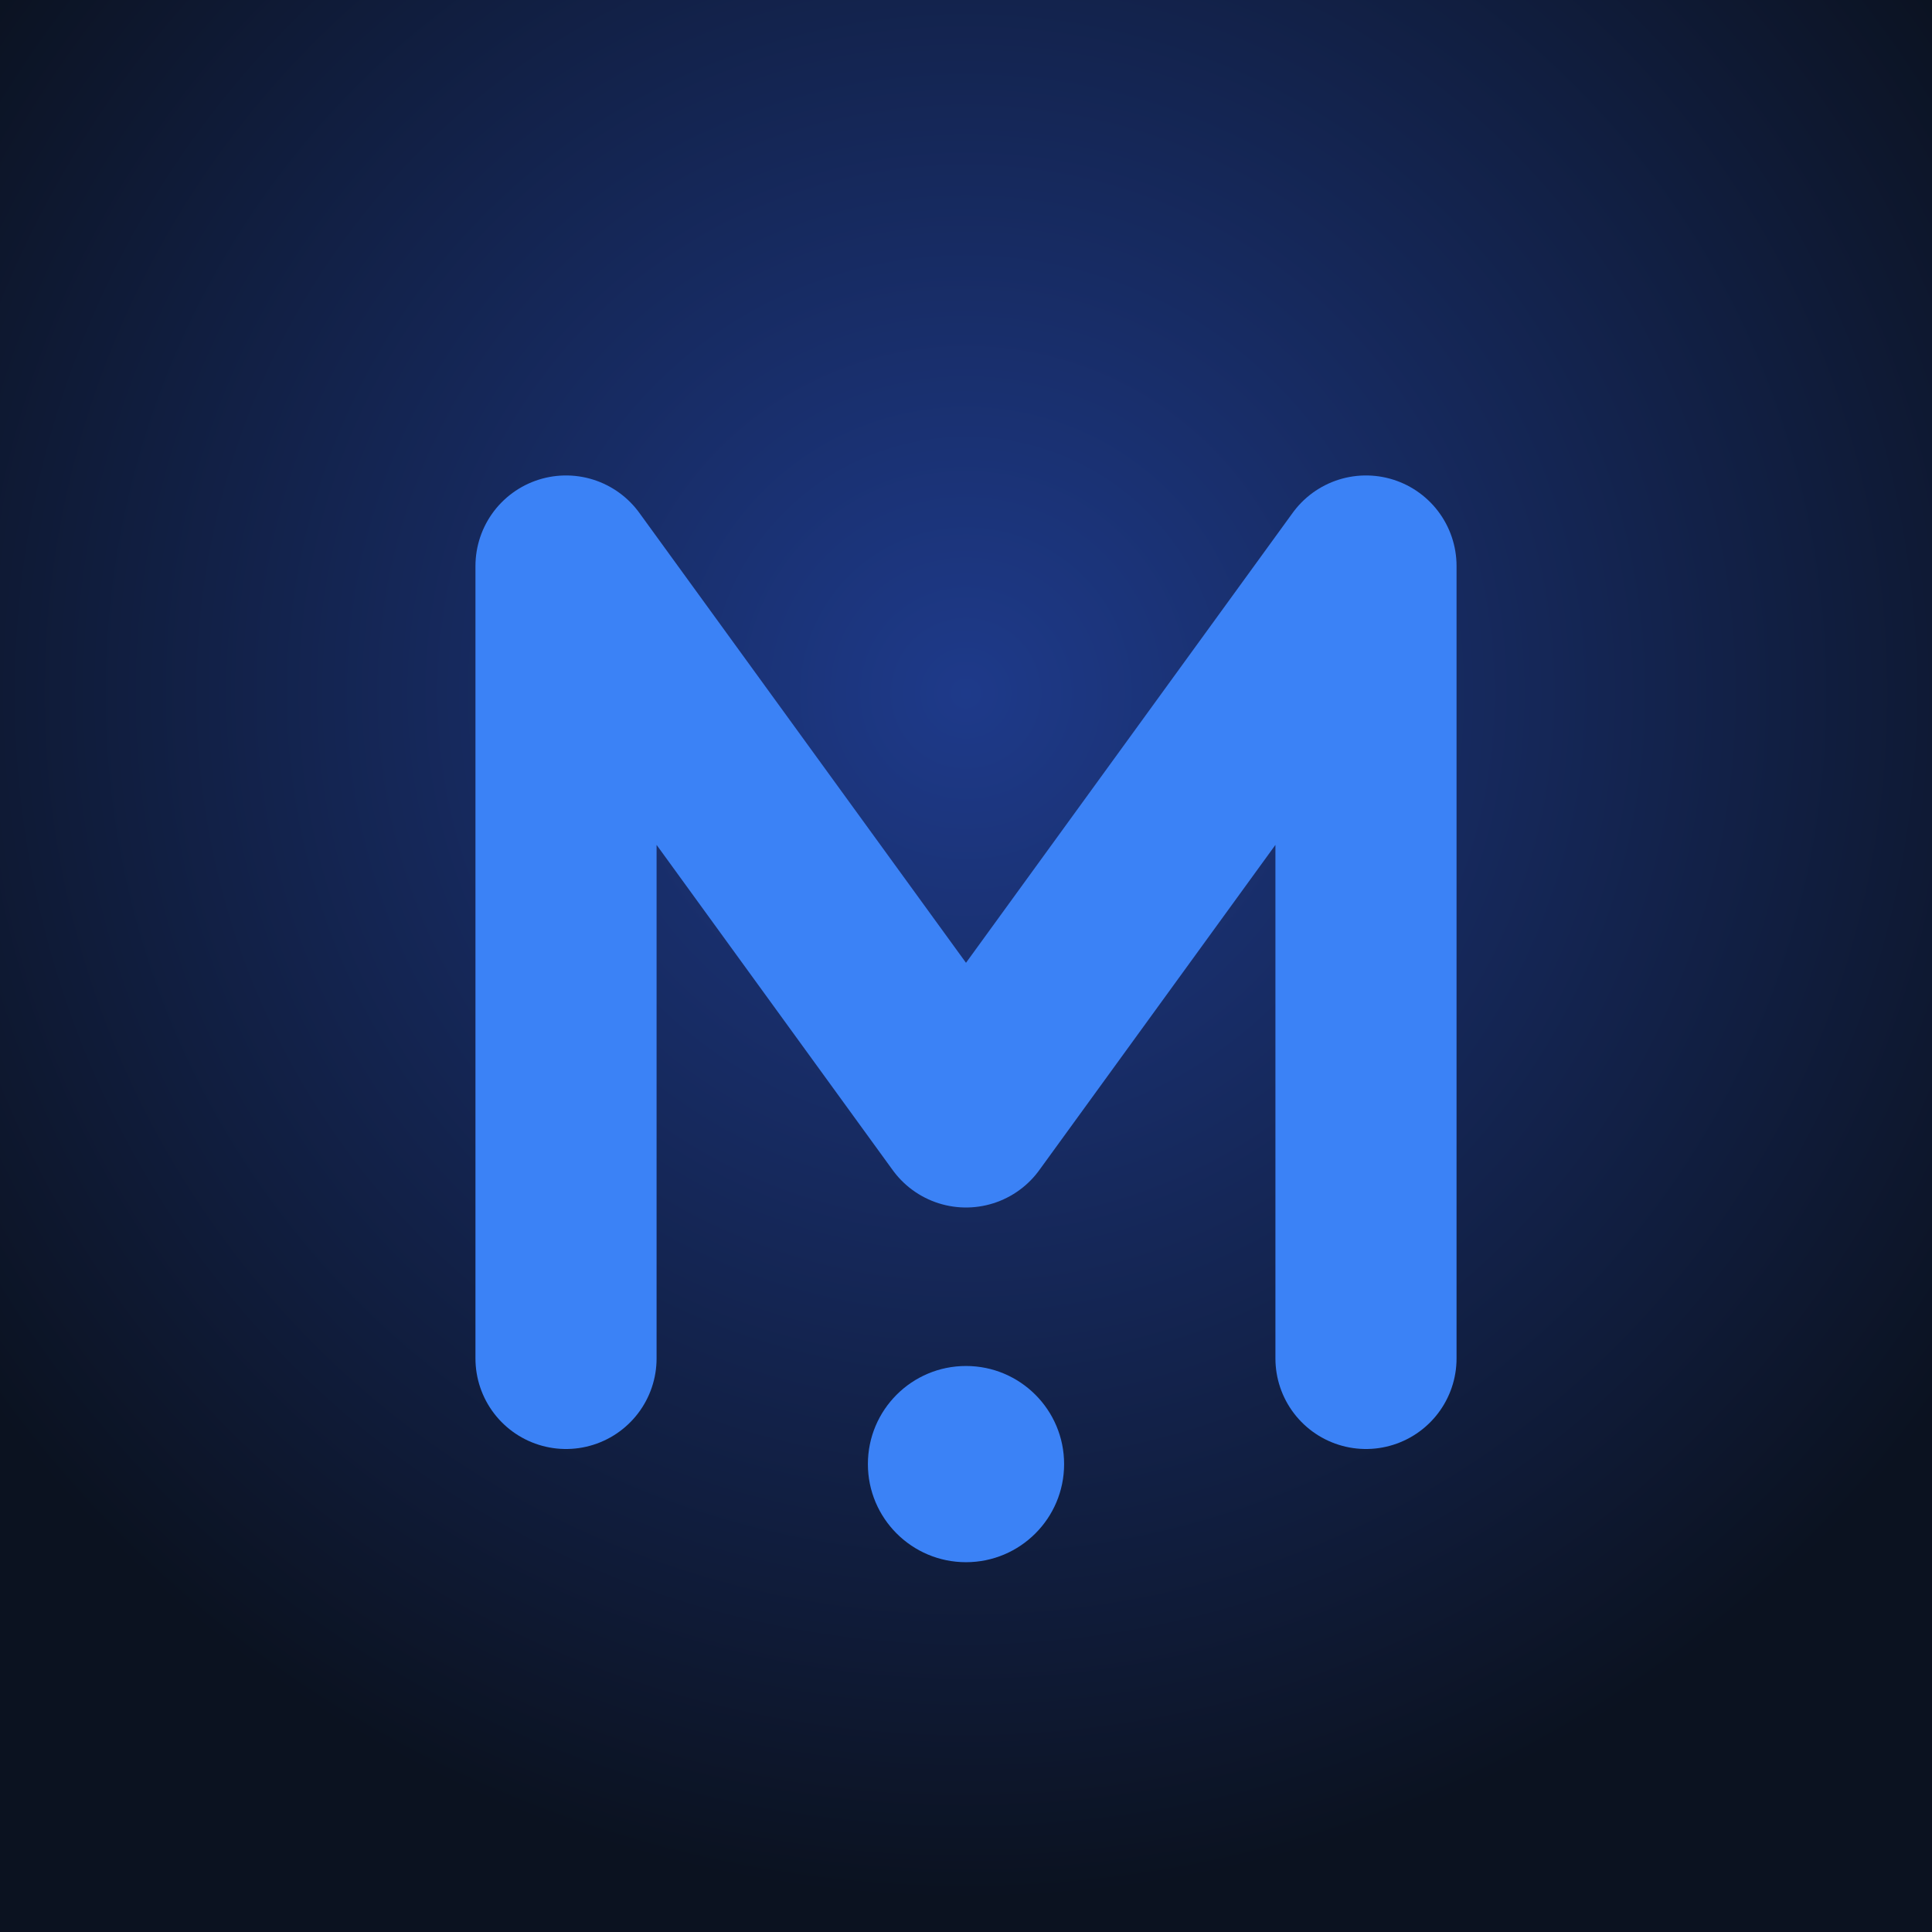
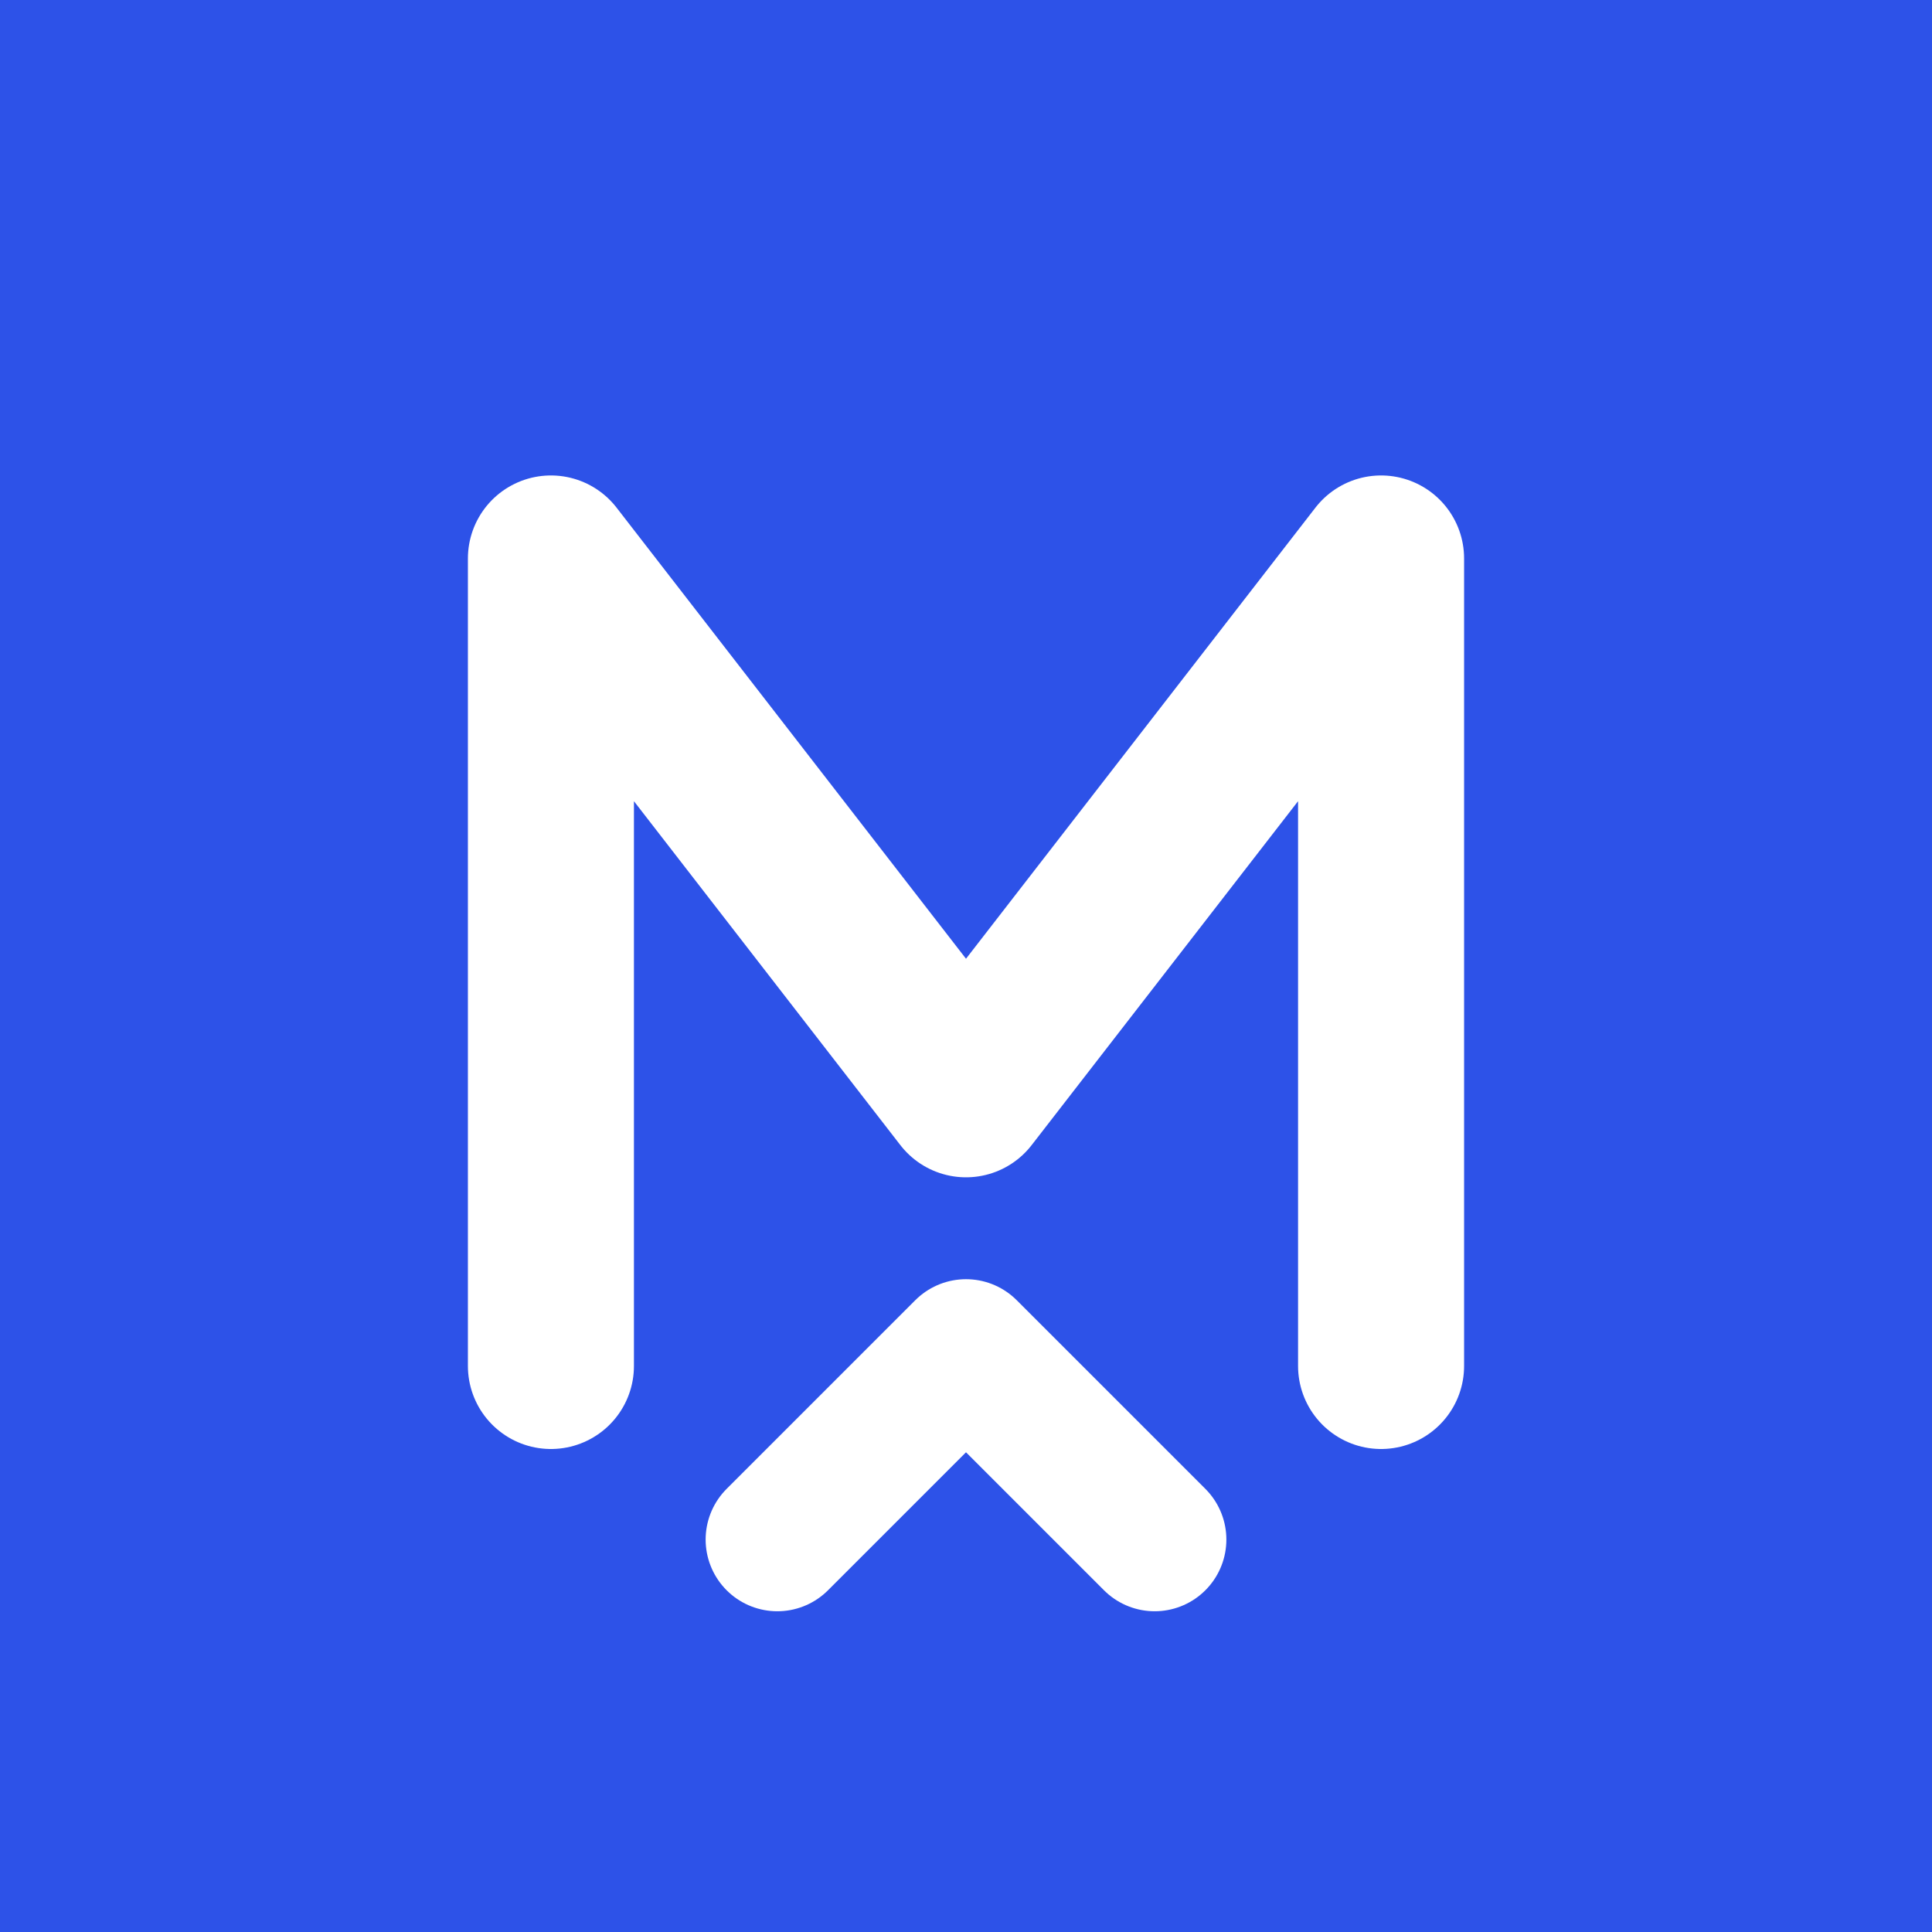
<svg xmlns="http://www.w3.org/2000/svg" viewBox="0 0 512 512" role="img" aria-label="MatchUp">
-   <defs>
-     <radialGradient id="glow" cx="50%" cy="36%" r="62%">
-       <stop offset="0%" stop-color="#1e3a8a" />
-       <stop offset="100%" stop-color="#0B1220" />
-     </radialGradient>
-   </defs>
-   <rect width="512" height="512" fill="url(#glow)" />
-   <polyline points="150,360 150,150 256,296 362,150 362,360" fill="none" stroke="#3B82F6" stroke-width="48" stroke-linecap="round" stroke-linejoin="round" />
-   <circle cx="256" cy="388" r="26" fill="#3B82F6" />
+   <rect width="512" height="512" fill="#2d52e8" />
+   <polyline points="146,362 146,148 256,290 366,148 366,362" fill="none" stroke="#ffffff" stroke-width="44" stroke-linecap="round" stroke-linejoin="round" />
+   <polyline points="206,408 256,358 306,408" fill="none" stroke="#ffffff" stroke-width="38" stroke-linecap="round" stroke-linejoin="round" />
</svg>
